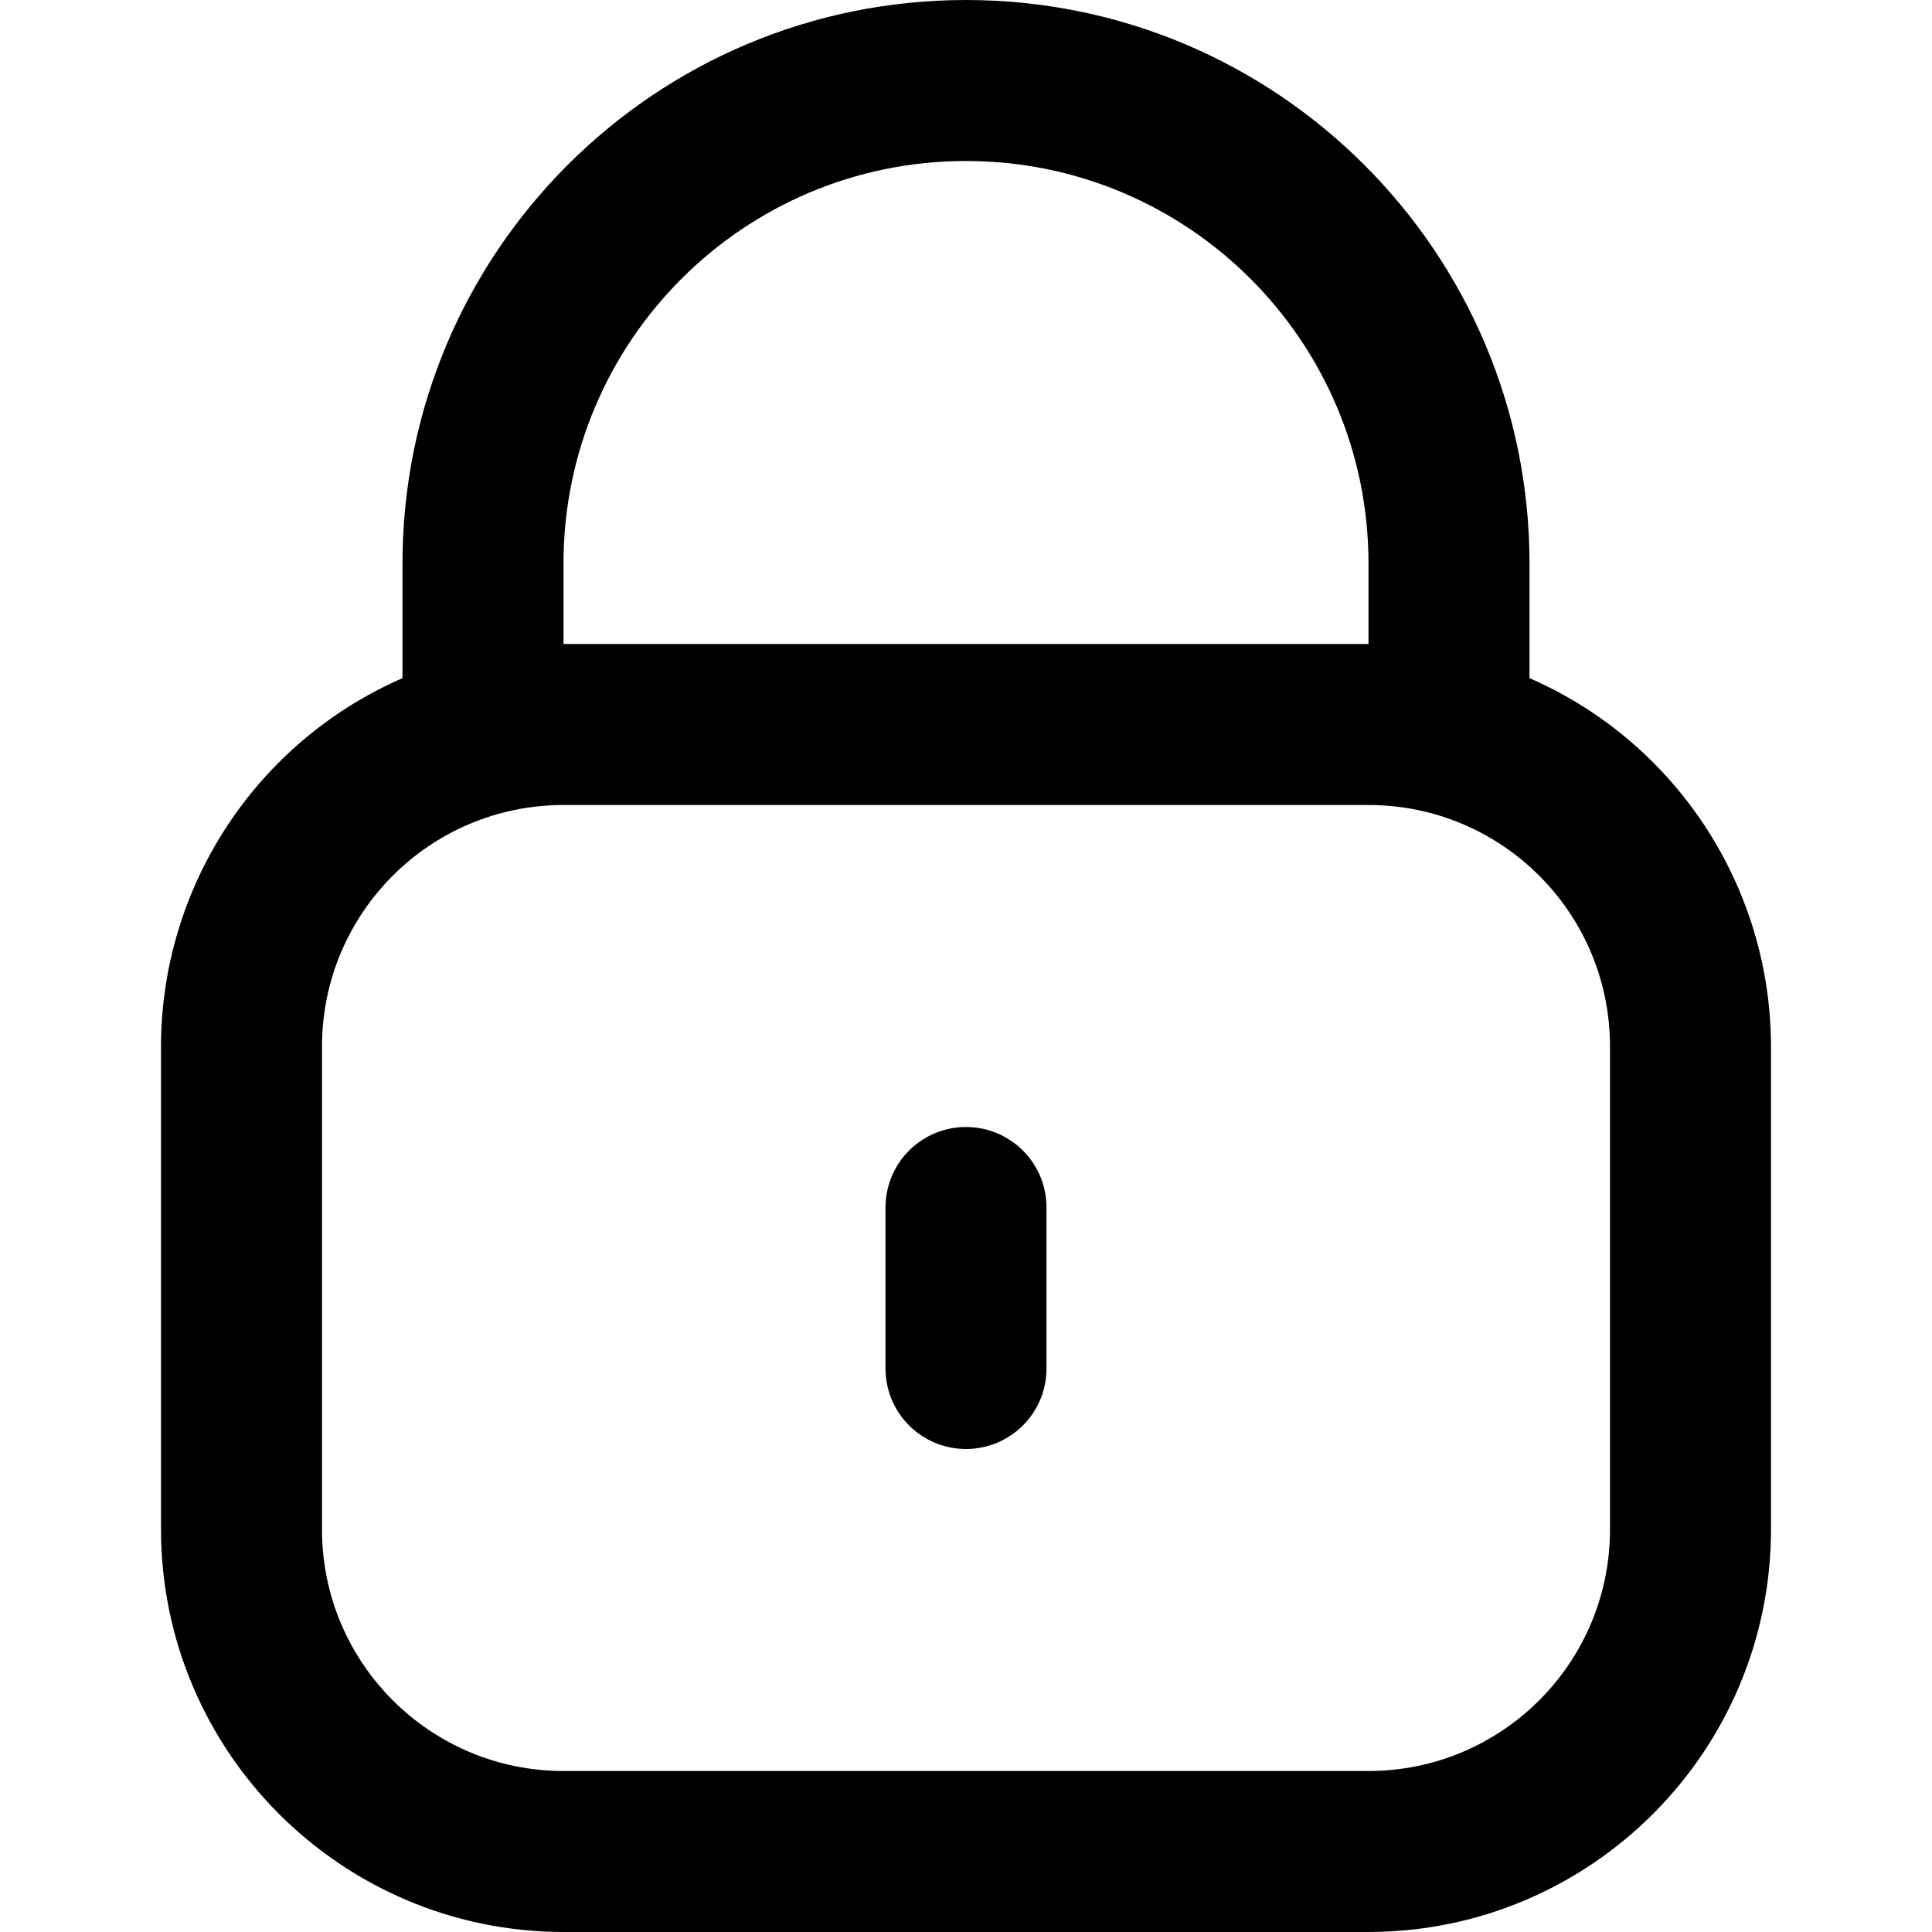
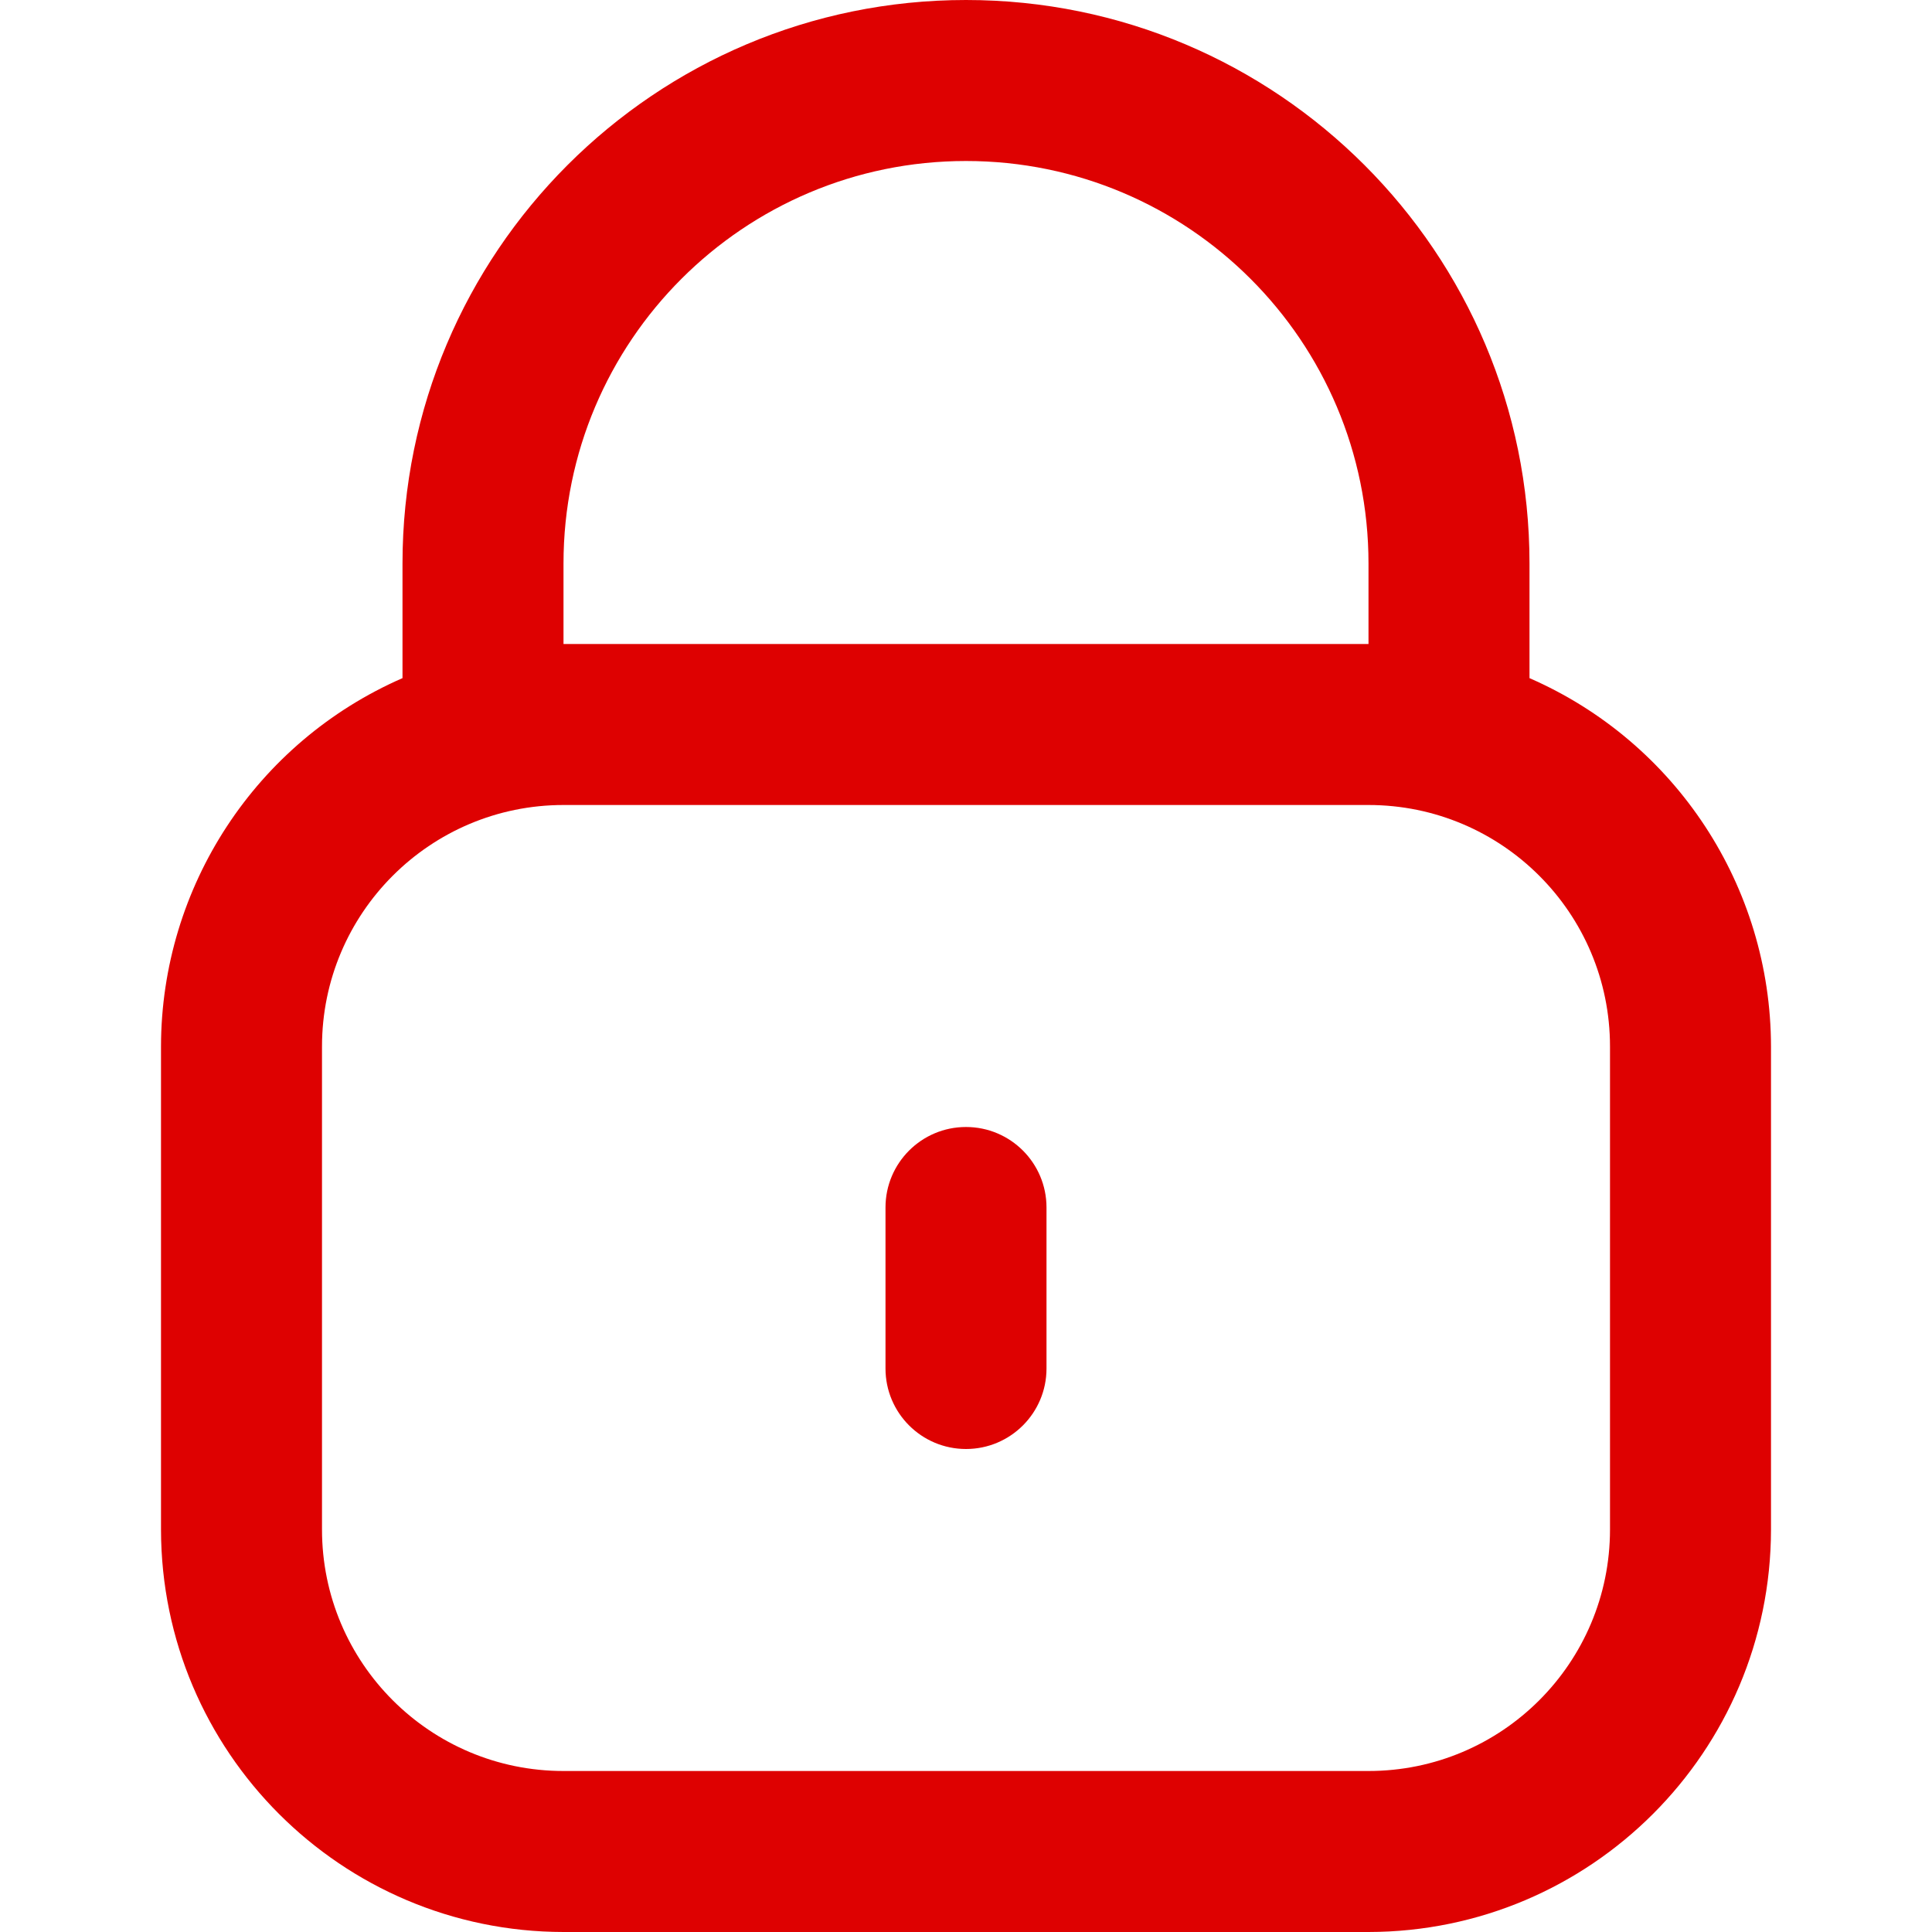
<svg xmlns="http://www.w3.org/2000/svg" version="1.1" width="512" height="512" x="0" y="0" viewBox="0 0 24 24" style="enable-background:new 0 0 512 512" xml:space="preserve">
  <g>
-     <path d="M19 8.424V7A7 7 0 0 0 5 7v1.424A5 5 0 0 0 2 13v6a5.006 5.006 0 0 0 5 5h10a5.006 5.006 0 0 0 5-5v-6a5 5 0 0 0-3-4.576ZM7 7a5 5 0 0 1 10 0v1H7Zm13 12a3 3 0 0 1-3 3H7a3 3 0 0 1-3-3v-6a3 3 0 0 1 3-3h10a3 3 0 0 1 3 3Z" fill="#000000" opacity="1" data-original="#000000" />
-     <path d="M12 14a1 1 0 0 0-1 1v2a1 1 0 0 0 2 0v-2a1 1 0 0 0-1-1Z" fill="#000000" opacity="1" data-original="#000000" />
+     <path d="M19 8.424V7A7 7 0 0 0 5 7v1.424A5 5 0 0 0 2 13v6a5.006 5.006 0 0 0 5 5h10a5.006 5.006 0 0 0 5-5v-6a5 5 0 0 0-3-4.576ZM7 7a5 5 0 0 1 10 0v1H7Zm13 12a3 3 0 0 1-3 3H7a3 3 0 0 1-3-3v-6a3 3 0 0 1 3-3h10a3 3 0 0 1 3 3Z" fill="#de0101" opacity="1" data-original="#000000" />
+     <path d="M12 14a1 1 0 0 0-1 1v2a1 1 0 0 0 2 0v-2a1 1 0 0 0-1-1Z" fill="#de0101" opacity="1" data-original="#000000" />
  </g>
</svg>
